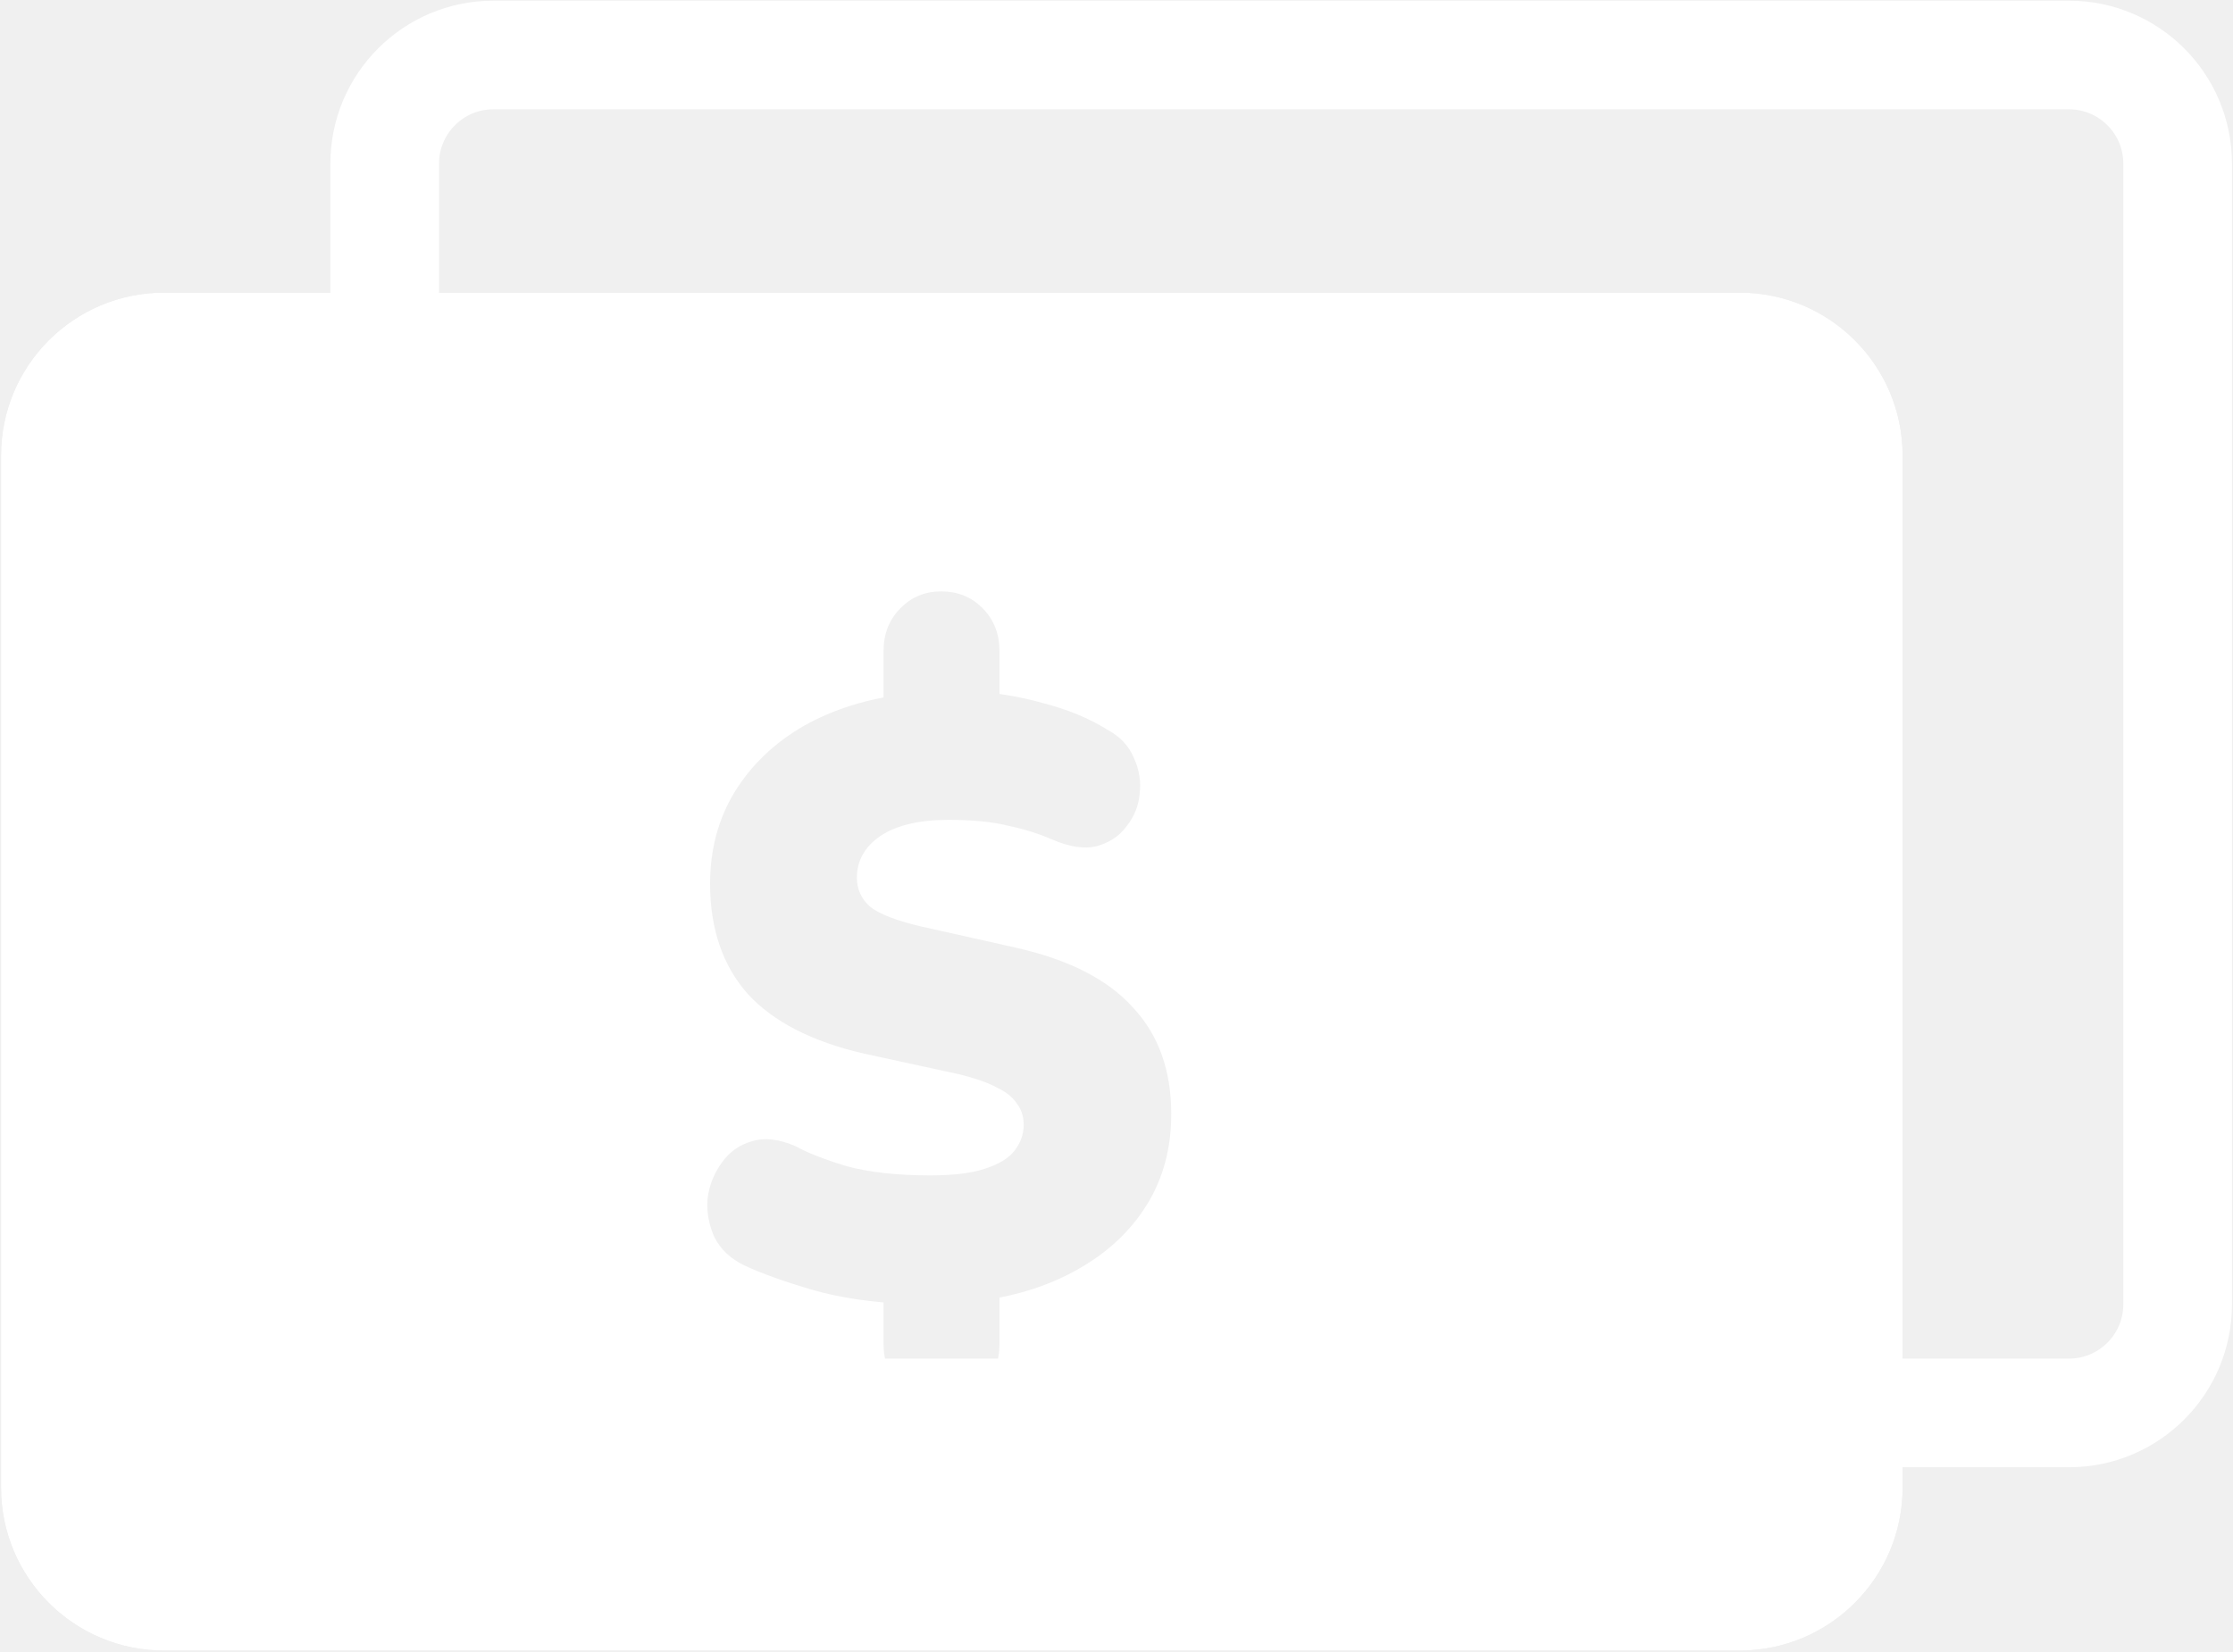
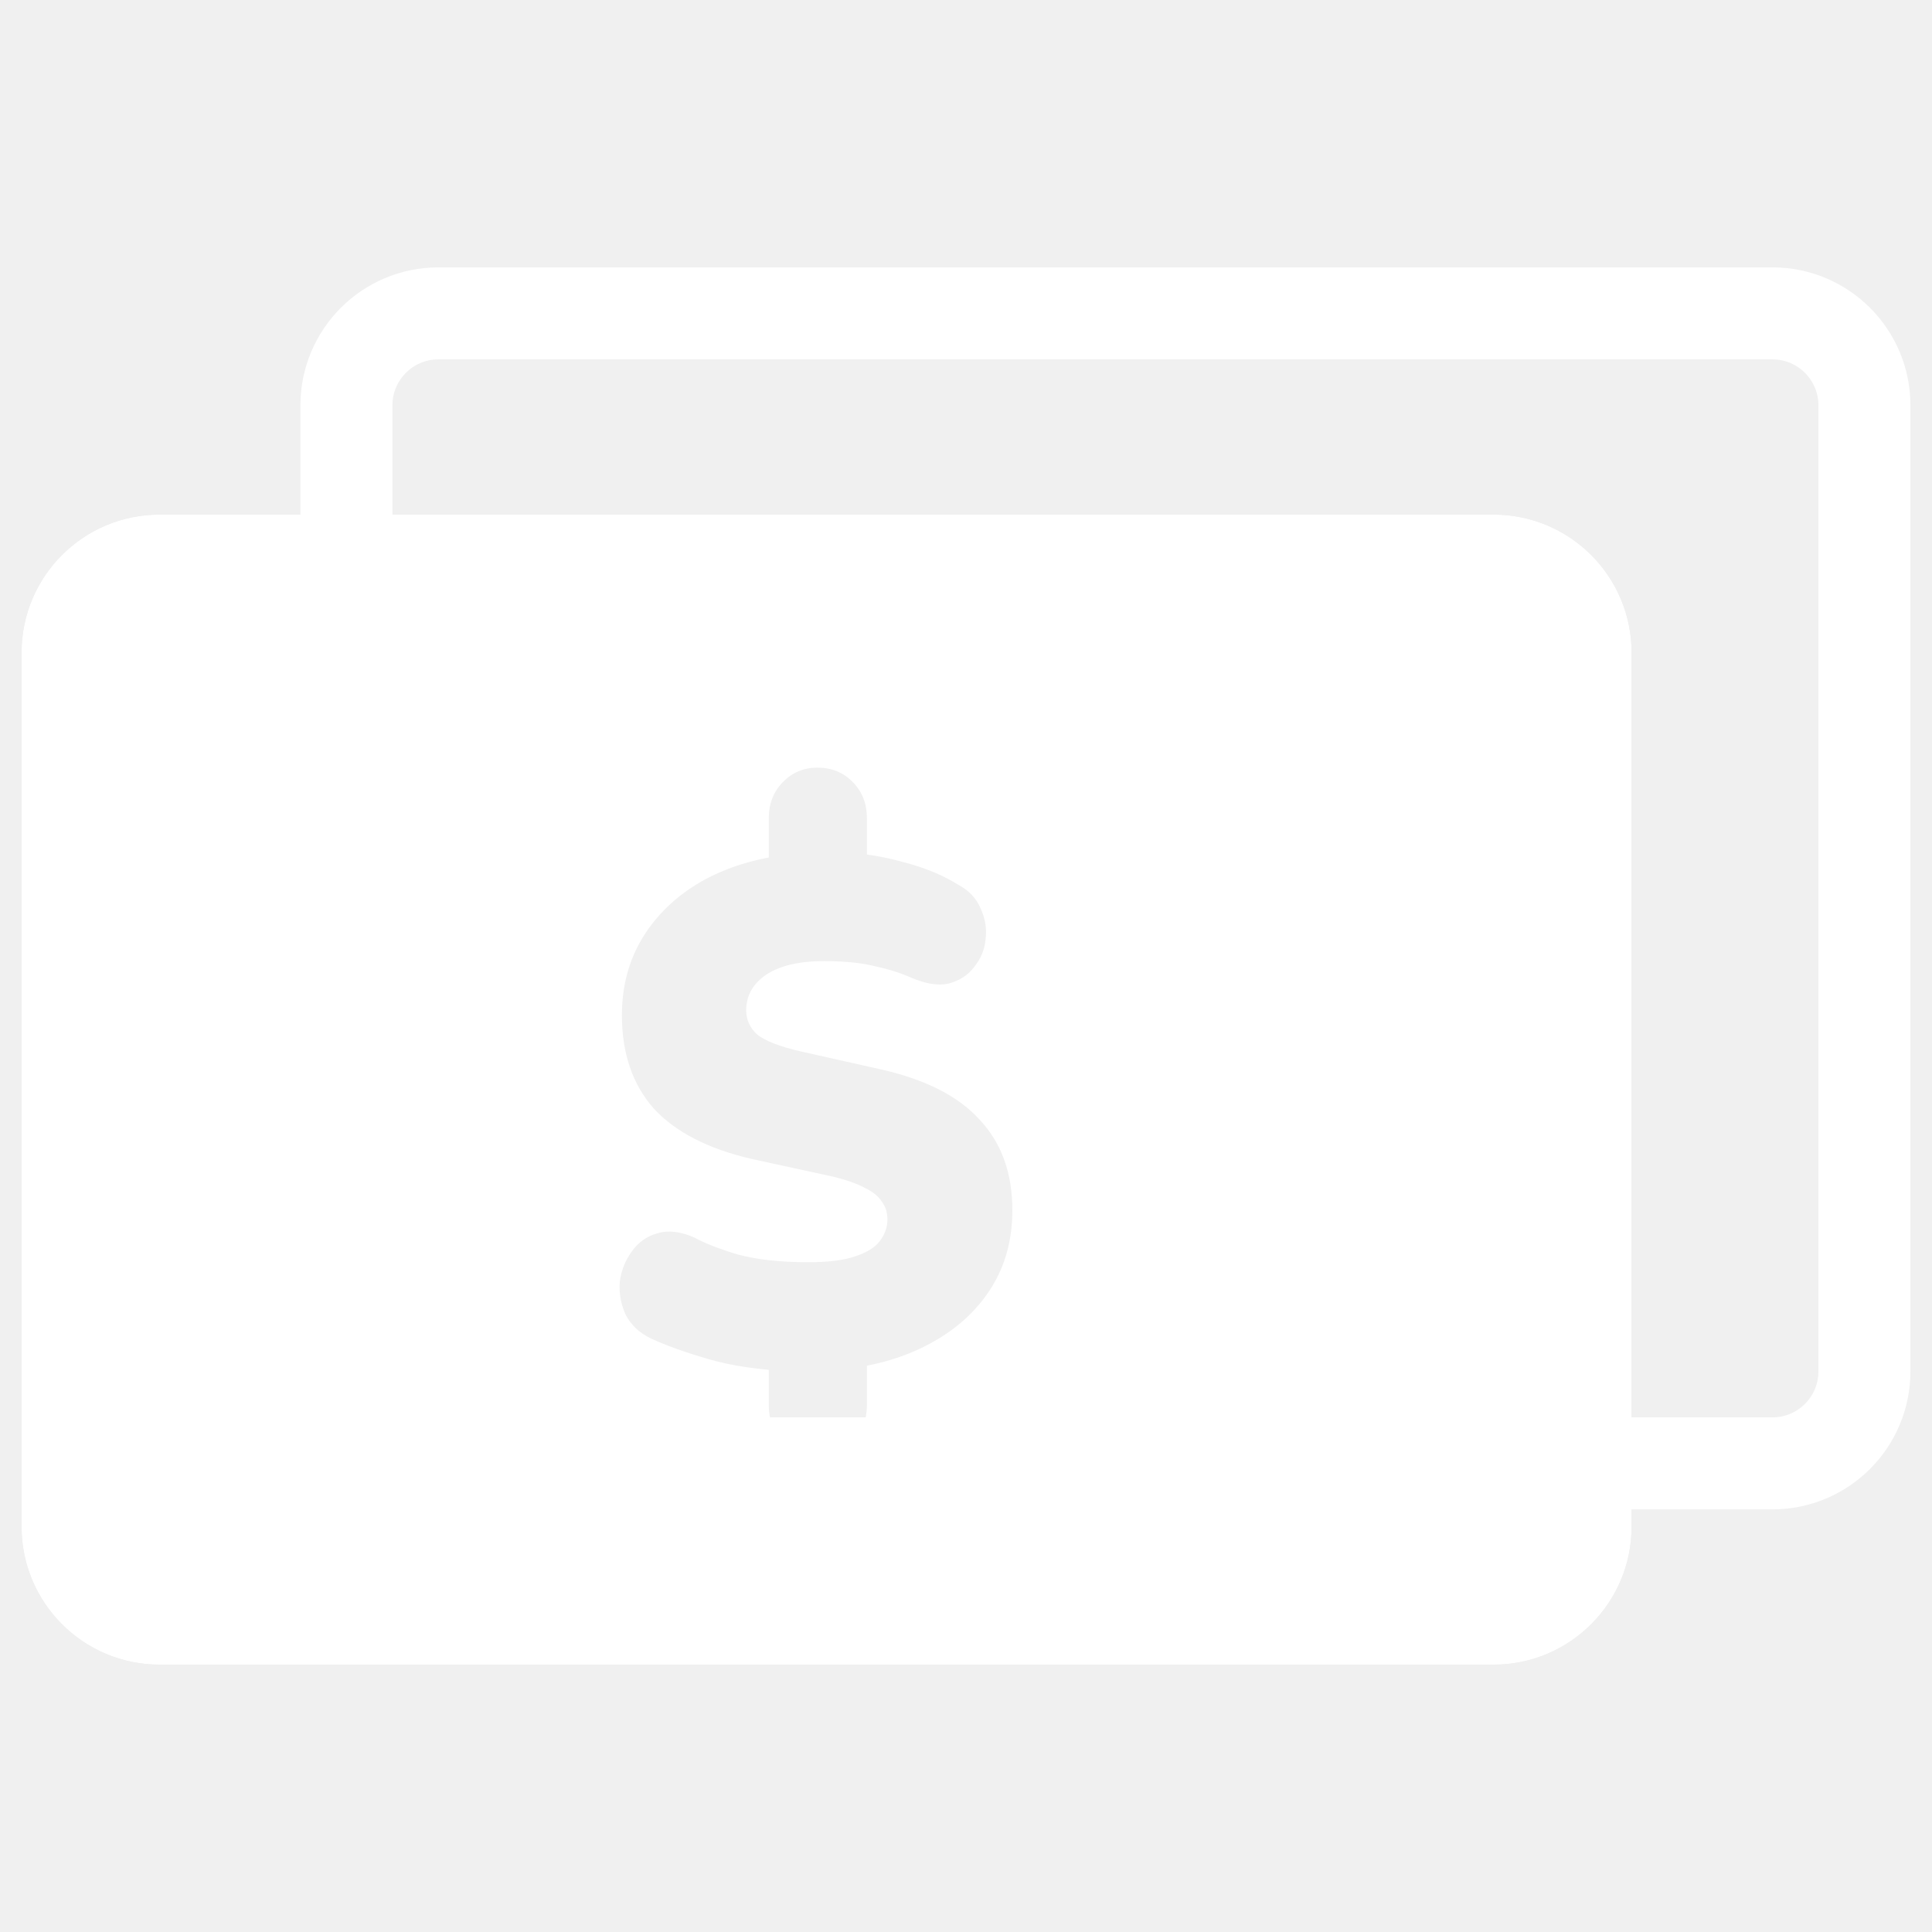
- <svg xmlns="http://www.w3.org/2000/svg" width="82.2" height="60.8" viewBox="22.9 33.6 82.2 60.8" fill="none">
+ <svg xmlns="http://www.w3.org/2000/svg" width="84" height="84" viewBox="22 22 84 84" fill="none">
  <mask id="card-knockout" maskUnits="userSpaceOnUse" x="22" y="43" width="72" height="53">
    <rect x="22.938" y="44.375" width="70" height="50" rx="6" fill="white" />
    <path d="M57.543 85.293C56.95 85.293 56.448 85.084 56.039 84.665C55.63 84.246 55.425 83.723 55.425 83.095V80.772L56.346 81.62C54.975 81.557 53.788 81.379 52.785 81.086C51.782 80.793 50.964 80.5 50.329 80.207C49.797 79.956 49.418 79.6 49.193 79.14C48.989 78.679 48.907 78.208 48.948 77.727C49.009 77.246 49.183 76.806 49.47 76.409C49.756 76.011 50.124 75.749 50.575 75.624C51.045 75.477 51.588 75.54 52.202 75.812C52.611 76.042 53.225 76.283 54.044 76.534C54.883 76.764 55.916 76.879 57.144 76.879C58.004 76.879 58.679 76.796 59.17 76.628C59.682 76.461 60.04 76.241 60.245 75.969C60.47 75.676 60.583 75.362 60.583 75.027C60.583 74.713 60.501 74.452 60.337 74.242C60.194 74.012 59.948 73.813 59.6 73.646C59.252 73.457 58.771 73.29 58.157 73.144L54.688 72.39C52.785 71.951 51.363 71.218 50.421 70.193C49.5 69.146 49.04 67.796 49.04 66.143C49.04 64.887 49.337 63.767 49.93 62.784C50.544 61.779 51.393 60.963 52.478 60.335C53.583 59.707 54.873 59.31 56.346 59.142L55.425 59.676V57.572C55.425 56.945 55.63 56.421 56.039 56.003C56.448 55.584 56.95 55.375 57.543 55.375C58.157 55.375 58.669 55.584 59.078 56.003C59.488 56.421 59.692 56.945 59.692 57.572V59.676L58.771 59.079C59.549 59.1 60.388 59.236 61.289 59.487C62.189 59.718 62.977 60.042 63.652 60.461C64.123 60.712 64.451 61.057 64.635 61.497C64.839 61.936 64.911 62.386 64.85 62.847C64.809 63.286 64.645 63.684 64.358 64.04C64.092 64.395 63.724 64.636 63.253 64.762C62.803 64.866 62.261 64.782 61.626 64.51C61.156 64.301 60.623 64.134 60.03 64.008C59.457 63.862 58.72 63.788 57.82 63.788C56.735 63.788 55.896 63.987 55.302 64.385C54.729 64.782 54.443 65.295 54.443 65.923C54.443 66.342 54.606 66.698 54.934 66.99C55.282 67.263 55.906 67.503 56.807 67.713L60.306 68.497C62.251 68.937 63.683 69.669 64.604 70.695C65.545 71.7 66.016 73.008 66.016 74.619C66.016 75.875 65.719 76.984 65.126 77.947C64.532 78.909 63.703 79.694 62.639 80.301C61.596 80.908 60.378 81.306 58.986 81.494L59.692 80.741V83.095C59.692 83.723 59.488 84.246 59.078 84.665C58.689 85.084 58.178 85.293 57.543 85.293Z" fill="black" />
  </mask>
  <rect x="37.062" y="35.625" width="66" height="50" rx="4" fill="none" stroke="#FFFFFF" stroke-width="4" />
  <rect x="22.938" y="44.375" width="70" height="50" rx="6" fill="#FFFFFF" mask="url(#card-knockout)" />
</svg>
